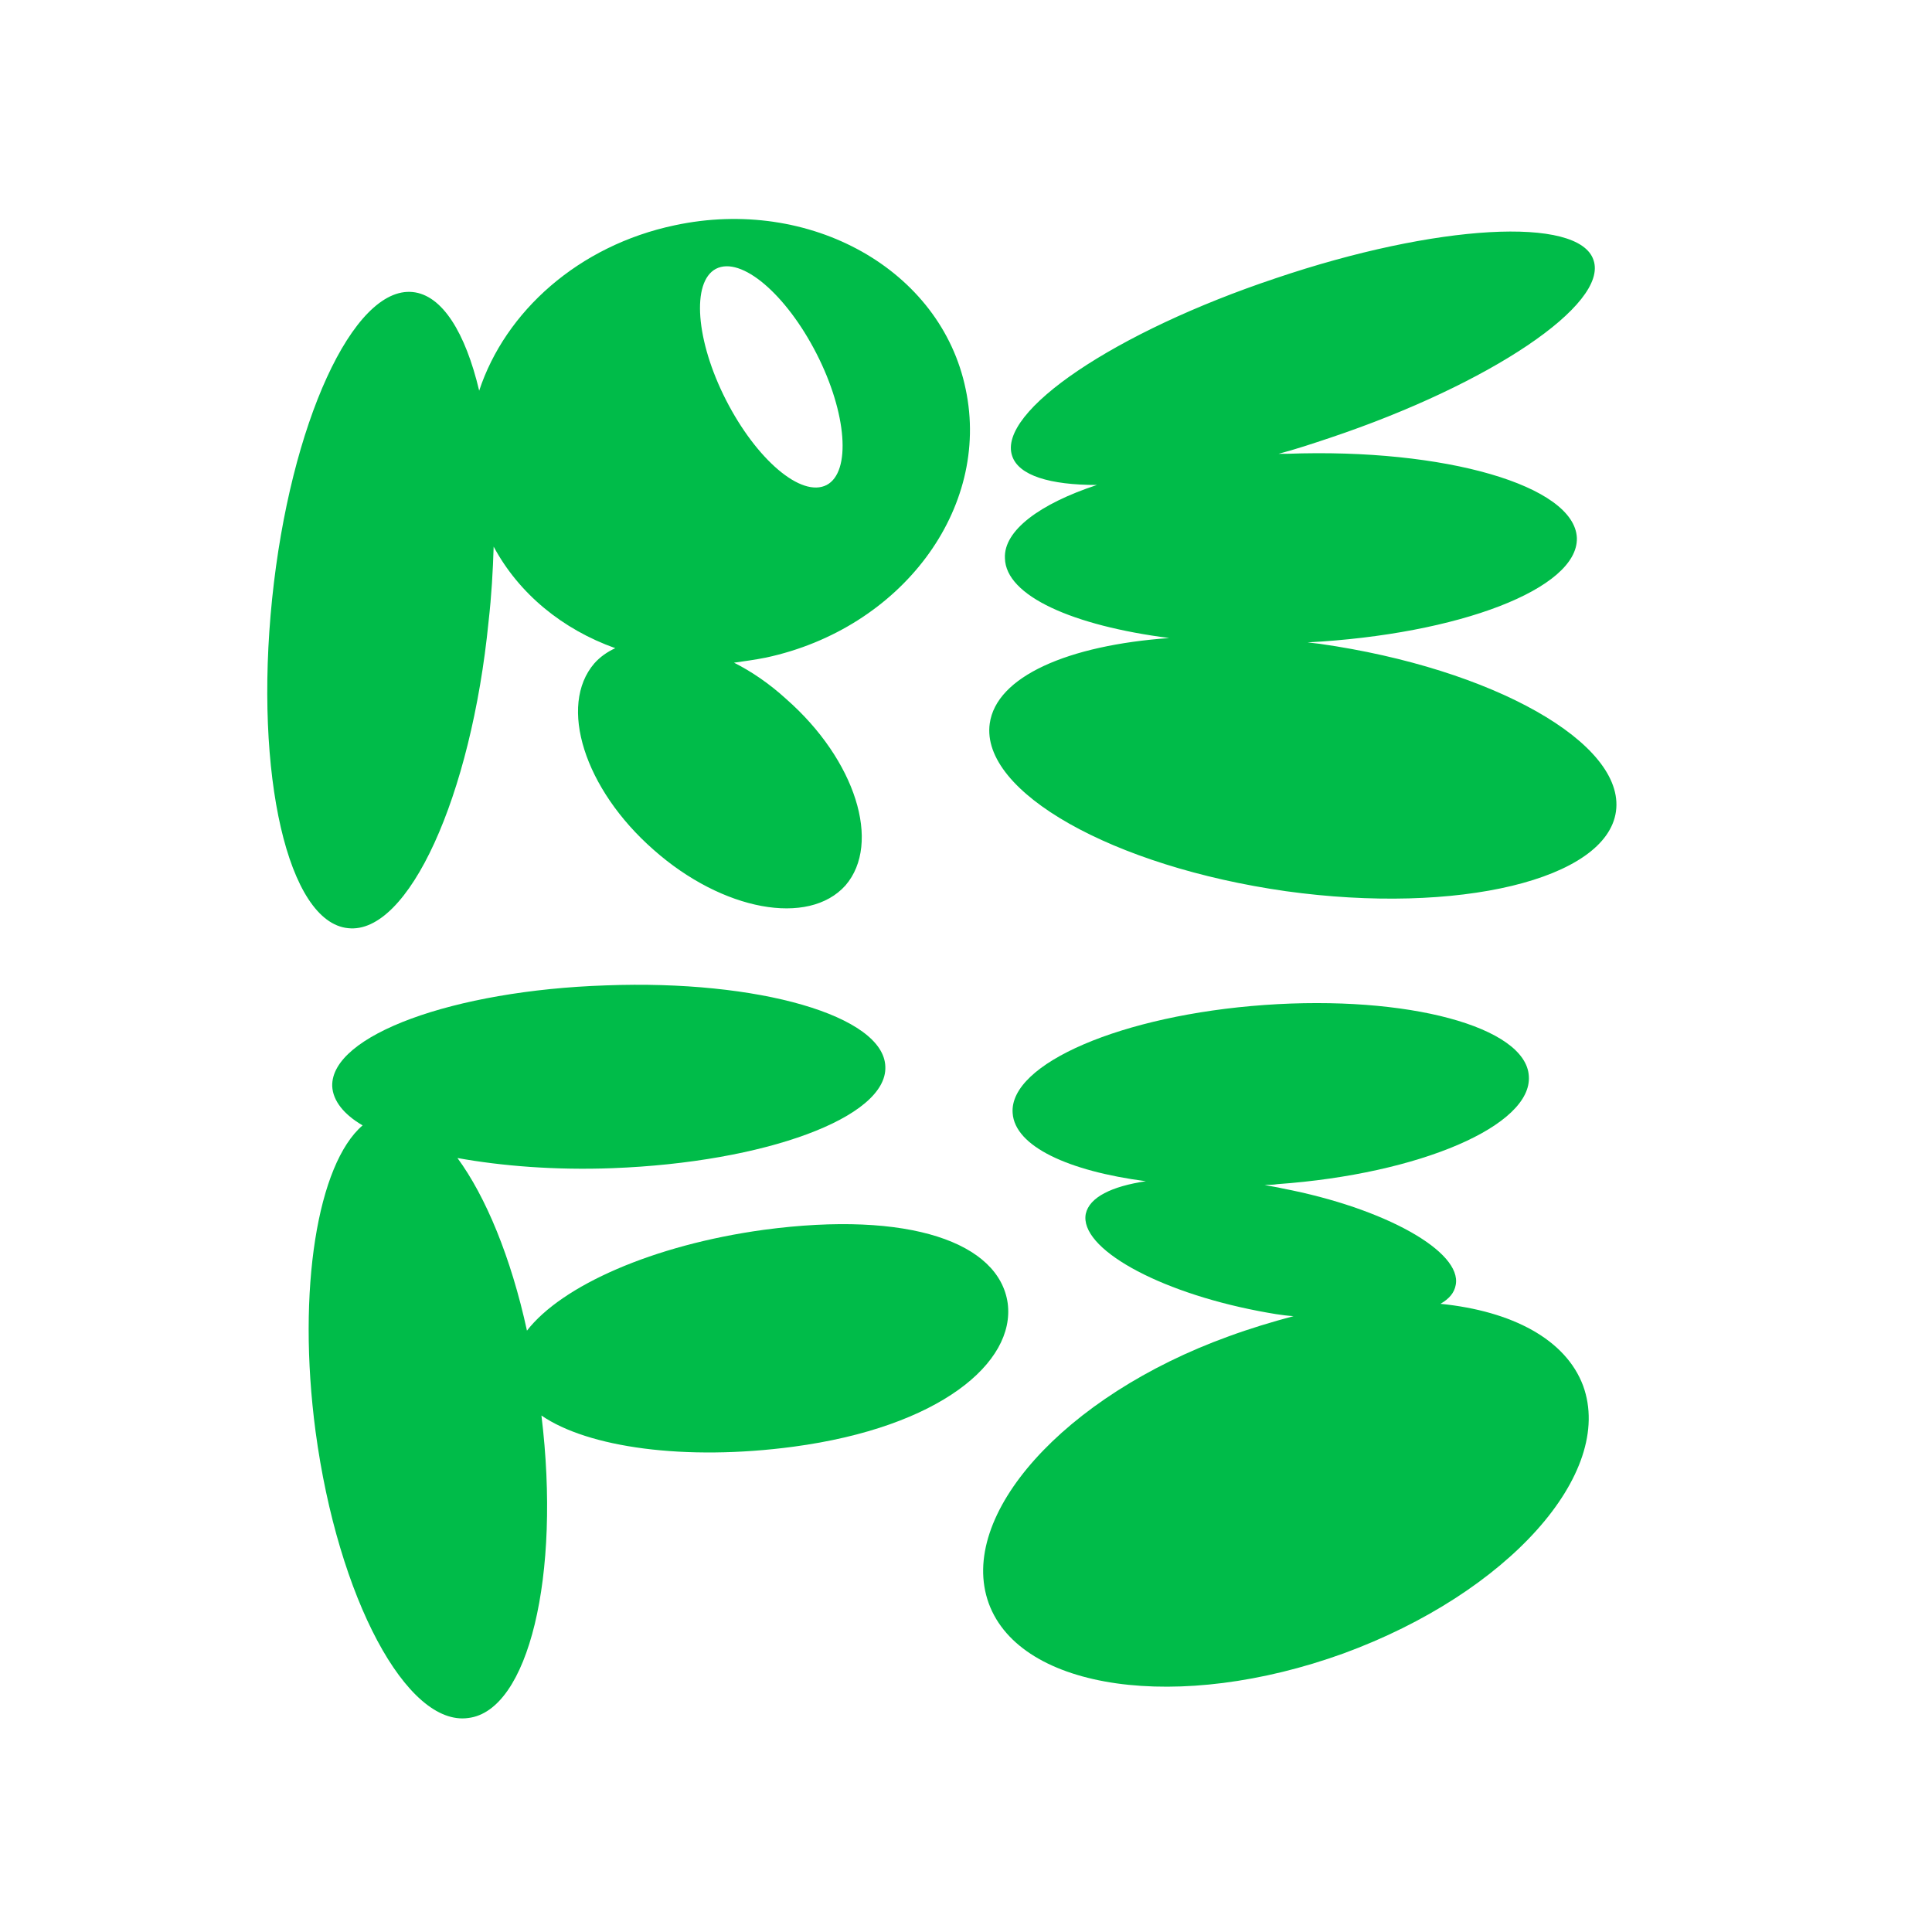
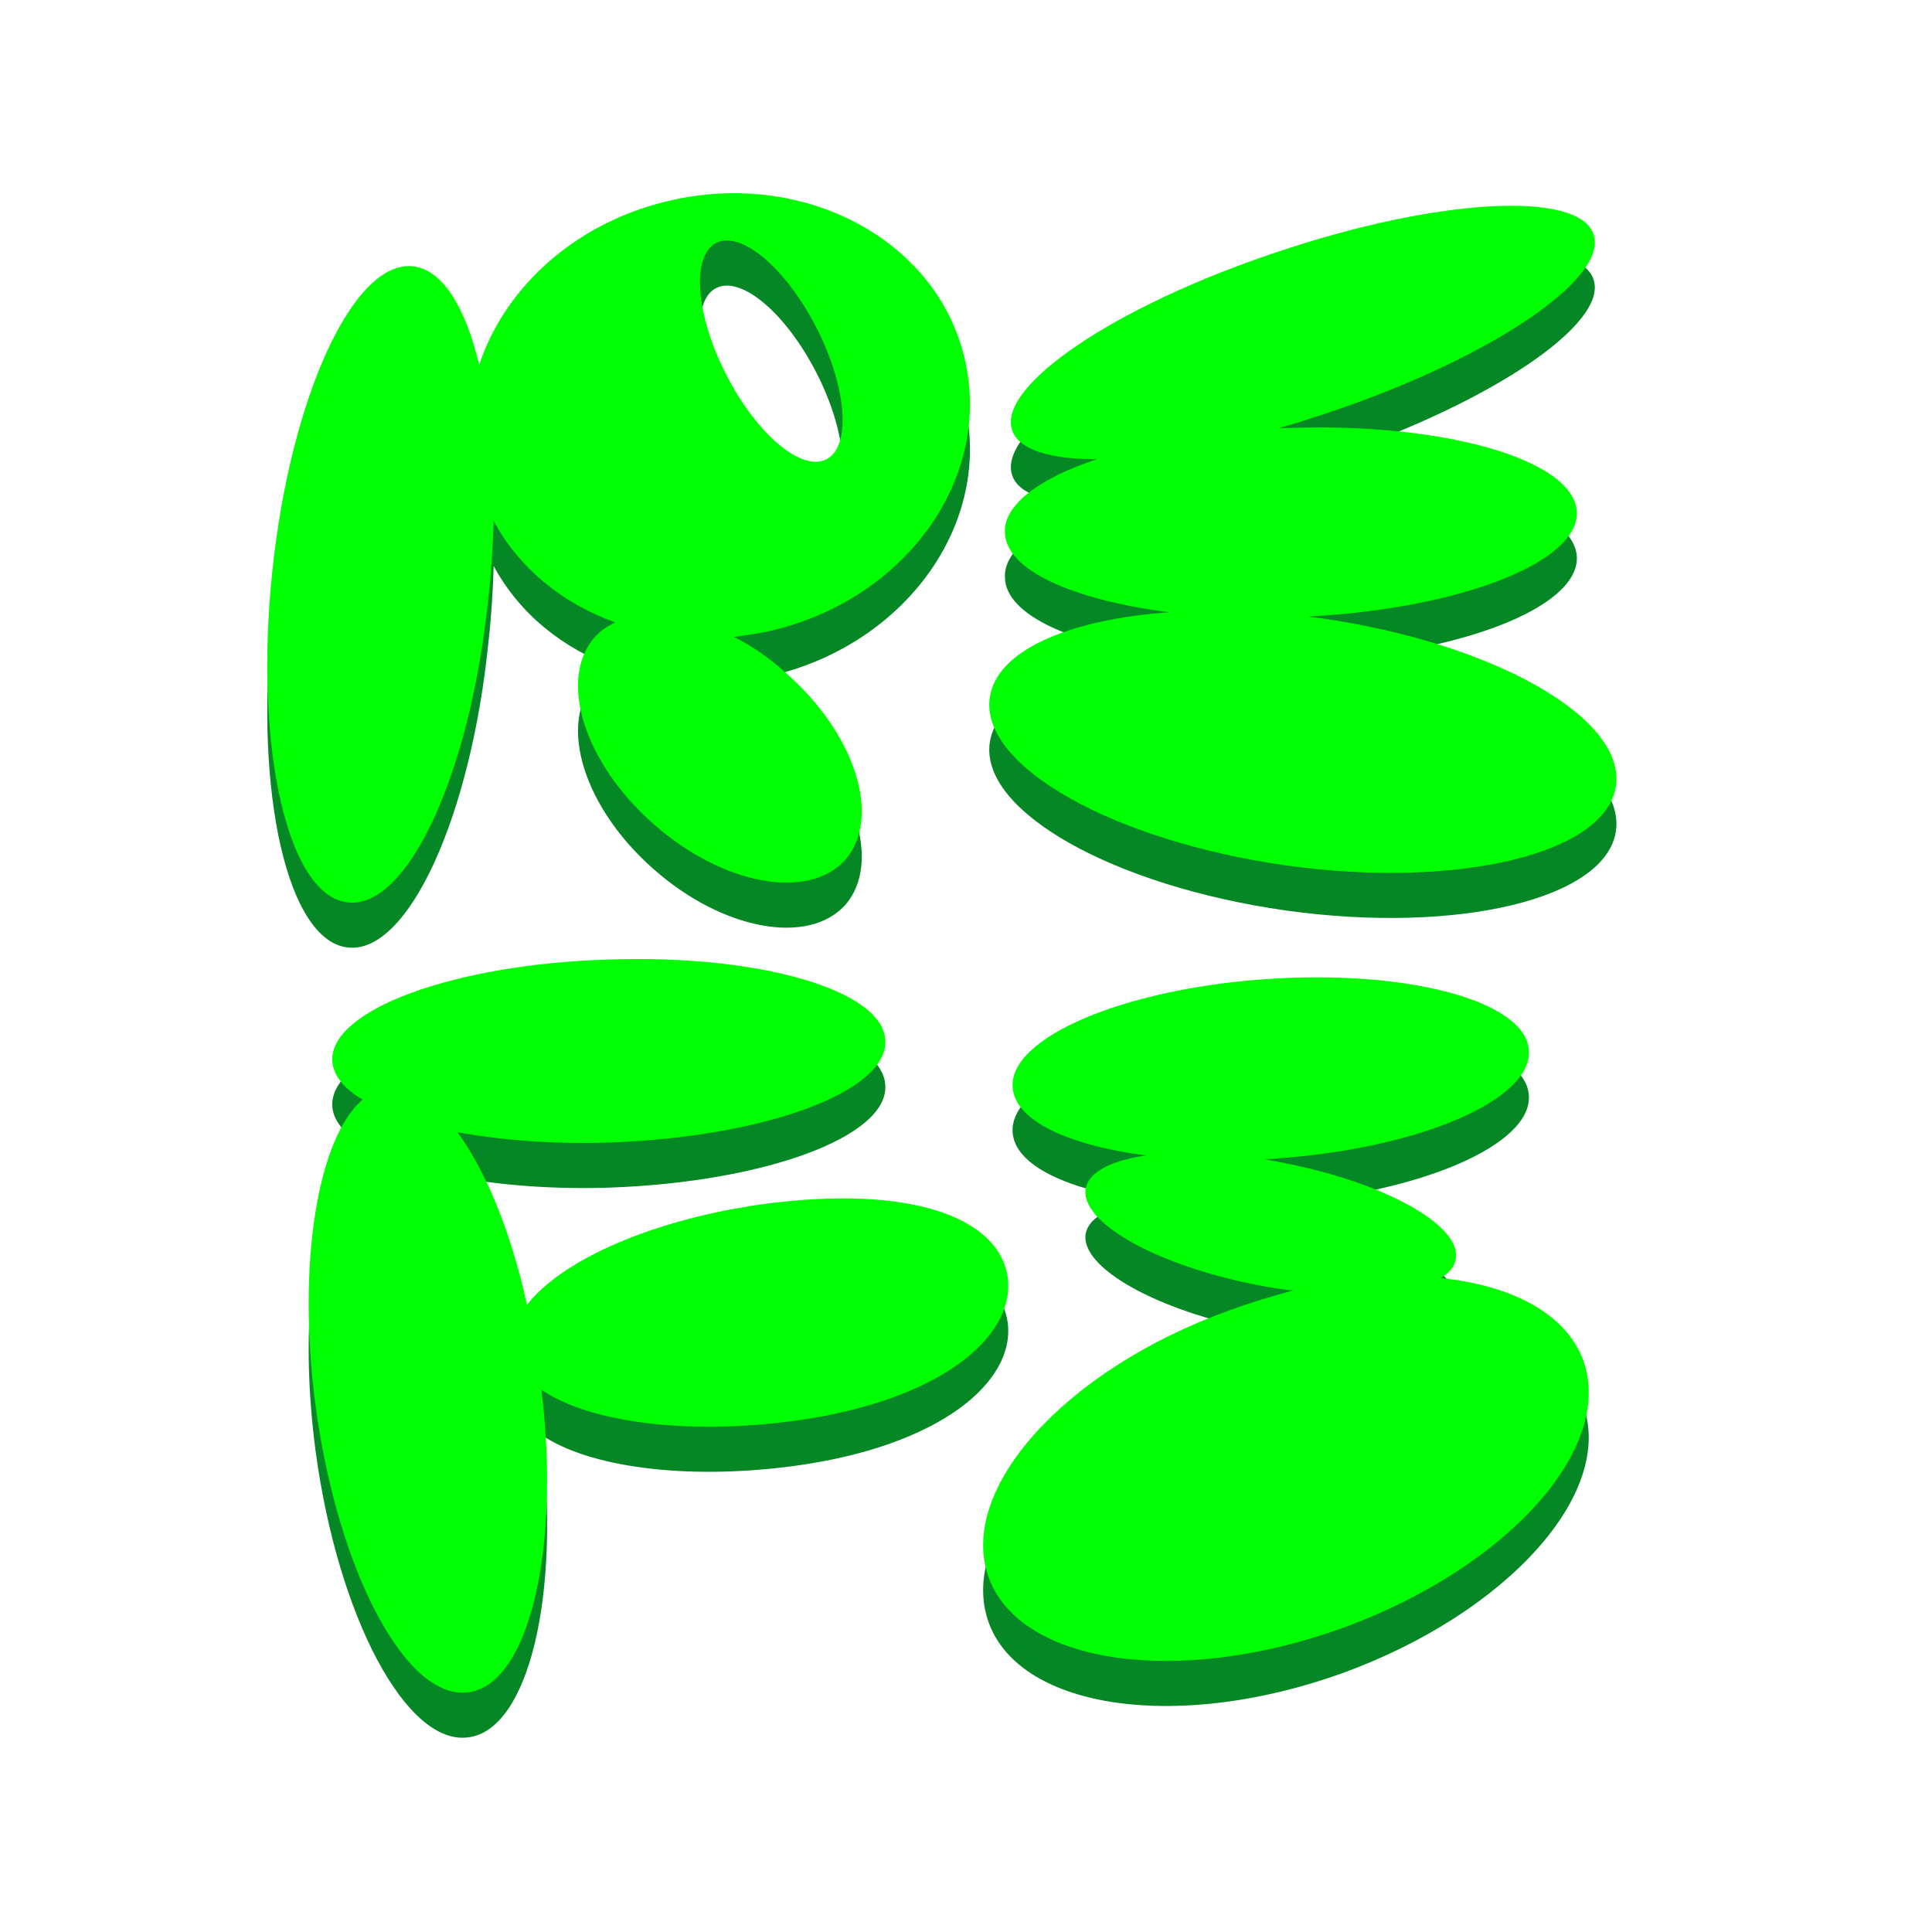
- <svg xmlns="http://www.w3.org/2000/svg" width="600" height="600" fill="none" viewBox="0 0 600 600">
-   <path fill="#00bc49" d="M222.334 83.486c-7.644 4.055-6.295 22.301 3.148 40.773s23.383 30.411 31.253 26.356c7.644-4.055 6.295-22.301-3.148-40.773s-23.383-30.411-31.253-26.356M84.509 185.982c5.621-54.514 25.182-97.09 43.619-95.288 9.218.901 16.413 12.615 20.685 30.637 8.094-24.555 30.802-45.054 60.706-51.361 42.044-9.01 82.74 13.741 90.384 50.91 7.87 37.169-20.01 74.338-62.055 83.349-3.372.675-6.745 1.126-9.893 1.576 5.396 2.704 11.017 6.533 16.189 11.264 21.584 18.922 29.678 44.828 18.436 57.893-11.466 12.841-38.222 7.885-59.582-11.038-21.584-18.922-29.678-44.828-18.436-57.893 1.798-2.028 4.047-3.604 6.52-4.731-16.413-5.857-29.903-16.895-37.773-31.537-.224 7.434-.674 15.318-1.573 23.202-5.397 54.515-24.957 97.315-43.619 95.288-18.661-1.802-29.229-47.531-23.608-102.271M399.328 276.764c-53.737-7.659-94.882-30.861-91.959-52.036 2.024-14.642 24.283-24.329 55.76-26.582-29.904-3.829-50.813-13.065-51.038-24.779-.45-8.56 10.792-16.895 28.554-22.752-14.614 0-24.282-2.928-26.306-9.01-4.722-13.742 31.927-38.521 81.841-55.19 49.914-16.896 94.207-19.374 98.704-5.632 4.721 13.74-32.152 38.52-81.841 55.19-5.396 1.802-10.793 3.604-15.964 4.956h2.698c49.015-1.802 89.261 9.911 89.935 26.131.45 15.768-36.648 29.96-83.639 32.438l3.822.451c53.736 7.659 94.881 30.861 91.958 52.036-2.922 21.175-49.014 32.213-102.525 24.779M145.441 533.539C126.33 536.242 104.97 496.37 98 444.558c-5.846-44.152.674-83.123 14.614-95.062-5.845-3.379-9.218-7.659-9.443-12.165-.449-15.768 37.548-29.735 84.989-31.312 47.44-1.802 86.337 9.462 86.787 25.23.675 15.769-37.323 29.735-84.764 31.538-17.762.675-34.4-.676-48.115-3.154 8.769 11.939 16.638 30.861 21.585 53.613 10.792-13.966 39.121-26.581 73.521-31.312 45.417-6.082 73.072 4.055 75.771 22.752 2.473 18.472-21.135 38.521-66.552 44.603-33.726 4.505-63.854.225-78.244-9.687 6.071 49.784-4.047 91.684-22.708 93.937" />
-   <path fill="#00bc49" d="M491.656 430.366c9.893 27.258-23.383 64.427-74.421 83.124-51.038 18.472-100.278 11.488-110.17-15.544-9.893-27.257 23.383-64.426 74.421-82.898 6.745-2.478 13.49-4.505 20.235-6.307-3.597-.225-7.195-.901-10.792-1.577-31.702-6.082-55.76-19.598-53.736-30.186 1.124-5.181 8.094-8.56 18.661-10.137-24.057-3.153-40.695-10.812-41.37-21.175-1.124-15.318 33.951-30.411 78.244-33.564 44.293-3.154 81.166 6.758 82.065 22.076 1.124 15.318-33.725 30.411-78.018 33.564-1.349.226-2.698.226-4.047.226 1.798.45 3.822.675 5.621 1.126 31.702 6.082 55.759 19.598 53.736 29.96-.45 2.478-2.024 4.28-4.722 5.857 22.259 2.253 38.897 11.038 44.293 25.455" />
+ <svg xmlns="http://www.w3.org/2000/svg" width="600" height="600" viewBox="0 0 600 600" fill="none">
+   <path d="M222.334 89.486C214.69 93.541 216.039 111.787 225.482 130.259C234.925 148.731 248.865 160.67 256.735 156.615C264.379 152.56 263.03 134.314 253.587 115.842C244.144 97.37 230.204 85.431 222.334 89.486ZM84.509 191.982C90.13 137.468 109.691 94.892 128.128 96.694C137.346 97.595 144.541 109.309 148.813 127.331C156.907 102.776 179.615 82.277 209.519 75.97C251.563 66.959 292.259 89.711 299.903 126.88C307.773 164.049 279.893 201.218 237.848 210.229C234.476 210.904 231.103 211.355 227.955 211.805C233.351 214.509 238.972 218.338 244.144 223.069C265.728 241.991 273.822 267.897 262.58 280.962C251.114 293.803 224.358 288.847 202.998 269.924C181.414 251.002 173.32 225.096 184.562 212.031C186.36 210.003 188.609 208.427 191.082 207.3C174.669 201.443 161.179 190.405 153.309 175.763C153.085 183.197 152.635 191.081 151.736 198.965C146.339 253.48 126.779 296.28 108.117 294.253C89.456 292.451 78.888 246.722 84.509 191.982Z" fill="#048724" />
+   <path d="M399.328 282.764C345.591 275.105 304.446 251.903 307.369 230.728C309.393 216.086 331.652 206.399 363.129 204.146C333.225 200.317 312.316 191.081 312.091 179.367C311.641 170.807 322.883 162.472 340.645 156.615C326.031 156.615 316.363 153.687 314.339 147.605C309.617 133.863 346.266 109.084 396.18 92.414C446.094 75.519 490.387 73.041 494.884 86.783C499.605 100.524 462.732 125.303 413.043 141.973C407.647 143.775 402.25 145.577 397.079 146.929H399.777C448.792 145.127 489.038 156.84 489.712 173.06C490.162 188.828 453.064 203.02 406.073 205.498L409.895 205.949C463.631 213.608 504.776 236.81 501.853 257.985C498.931 279.16 452.839 290.198 399.328 282.764Z" fill="#048724" />
+   <path d="M145.441 539.539C126.33 542.242 104.97 502.37 98 450.558C92.154 406.406 98.674 367.435 112.614 355.496C106.769 352.117 103.396 347.837 103.171 343.331C102.722 327.563 140.719 313.596 188.16 312.019C235.6 310.217 274.497 321.481 274.947 337.249C275.622 353.018 237.624 366.984 190.183 368.787C172.421 369.462 155.783 368.111 142.068 365.633C150.837 377.572 158.706 396.494 163.653 419.246C174.445 405.28 202.774 392.665 237.174 387.934C282.591 381.852 310.246 391.989 312.945 410.686C315.418 429.158 291.81 449.207 246.393 455.289C212.667 459.794 182.539 455.514 168.149 445.602C174.22 495.386 164.102 537.286 145.441 539.539Z" fill="#048724" />
+   <path d="M491.656 436.366C501.549 463.624 468.273 500.793 417.235 519.49C366.197 537.962 316.957 530.978 307.065 503.946C297.172 476.689 330.448 439.52 381.486 421.048C388.231 418.57 394.976 416.543 401.721 414.741C398.124 414.516 394.526 413.84 390.929 413.164C359.227 407.082 335.169 393.566 337.193 382.978C338.317 377.797 345.287 374.418 355.854 372.841C331.797 369.688 315.159 362.029 314.484 351.666C313.36 336.348 348.435 321.255 392.728 318.102C437.021 314.948 473.894 324.86 474.793 340.178C475.917 355.496 441.068 370.589 396.775 373.742C395.426 373.968 394.077 373.968 392.728 373.968C394.526 374.418 396.55 374.643 398.349 375.094C430.051 381.176 454.108 394.692 452.085 405.054C451.635 407.532 450.061 409.334 447.363 410.911C469.622 413.164 486.26 421.949 491.656 436.366Z" fill="#048724" />
+   <path d="M222.334 75.486C214.69 79.541 216.039 97.787 225.482 116.259C234.925 134.731 248.865 146.67 256.735 142.615C264.379 138.56 263.03 120.314 253.587 101.842C244.144 83.37 230.204 71.431 222.334 75.486ZM84.509 177.982C90.13 123.468 109.691 80.892 128.128 82.694C137.346 83.595 144.541 95.309 148.813 113.331C156.907 88.776 179.615 68.277 209.519 61.97C251.563 52.959 292.259 75.711 299.903 112.88C307.773 150.049 279.893 187.218 237.848 196.229C234.476 196.904 231.103 197.355 227.955 197.805C233.351 200.509 238.972 204.338 244.144 209.069C265.728 227.991 273.822 253.897 262.58 266.962C251.114 279.803 224.358 274.847 202.998 255.924C181.414 237.002 173.32 211.096 184.562 198.031C186.36 196.003 188.609 194.427 191.082 193.3C174.669 187.443 161.179 176.405 153.309 161.763C153.085 169.197 152.635 177.081 151.736 184.965C146.339 239.48 126.779 282.28 108.117 280.253C89.456 278.451 78.888 232.722 84.509 177.982Z" fill="#00FF00" />
+   <path d="M399.328 268.764C345.591 261.105 304.446 237.903 307.369 216.728C309.393 202.086 331.652 192.399 363.129 190.146C333.225 186.317 312.316 177.081 312.091 165.367C311.641 156.807 322.883 148.472 340.645 142.615C326.031 142.615 316.363 139.687 314.339 133.605C309.617 119.863 346.266 95.084 396.18 78.414C446.094 61.519 490.387 59.041 494.884 72.783C499.605 86.524 462.732 111.303 413.043 127.973C407.647 129.775 402.25 131.577 397.079 132.929H399.777C448.792 131.127 489.038 142.84 489.712 159.06C490.162 174.828 453.064 189.02 406.073 191.498L409.895 191.949C463.631 199.608 504.776 222.81 501.853 243.985C498.931 265.16 452.839 276.198 399.328 268.764Z" fill="#00FF00" />
+   <path d="M145.441 525.539C126.33 528.242 104.97 488.37 98 436.558C92.154 392.406 98.674 353.435 112.614 341.496C106.769 338.117 103.396 333.837 103.171 329.331C102.722 313.563 140.719 299.596 188.16 298.019C235.6 296.217 274.497 307.481 274.947 323.249C275.622 339.018 237.624 352.984 190.183 354.787C172.421 355.462 155.783 354.111 142.068 351.633C150.837 363.572 158.706 382.494 163.653 405.246C174.445 391.28 202.774 378.665 237.174 373.934C282.591 367.852 310.246 377.989 312.945 396.686C315.418 415.158 291.81 435.207 246.393 441.289C212.667 445.794 182.539 441.514 168.149 431.602C174.22 481.386 164.102 523.286 145.441 525.539Z" fill="#00FF00" />
+   <path d="M491.656 422.366C501.549 449.624 468.273 486.793 417.235 505.49C366.197 523.962 316.957 516.978 307.065 489.946C297.172 462.689 330.448 425.52 381.486 407.048C388.231 404.57 394.976 402.543 401.721 400.741C398.124 400.516 394.526 399.84 390.929 399.164C359.227 393.082 335.169 379.566 337.193 368.978C338.317 363.797 345.287 360.418 355.854 358.841C331.797 355.688 315.159 348.029 314.484 337.666C313.36 322.348 348.435 307.255 392.728 304.102C437.021 300.948 473.894 310.86 474.793 326.178C475.917 341.496 441.068 356.589 396.775 359.742C395.426 359.968 394.077 359.968 392.728 359.968C394.526 360.418 396.55 360.643 398.349 361.094C430.051 367.176 454.108 380.692 452.085 391.054C451.635 393.532 450.061 395.334 447.363 396.911C469.622 399.164 486.26 407.949 491.656 422.366Z" fill="#00FF00" />
</svg>
